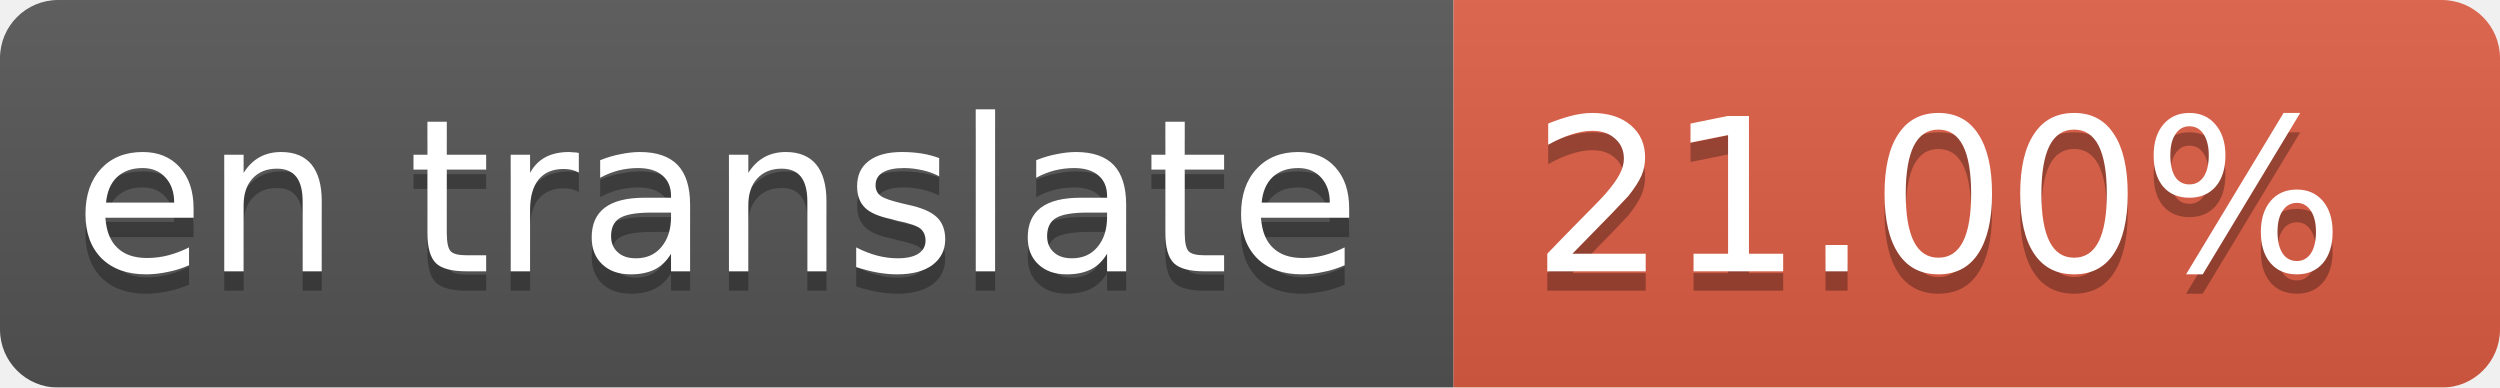
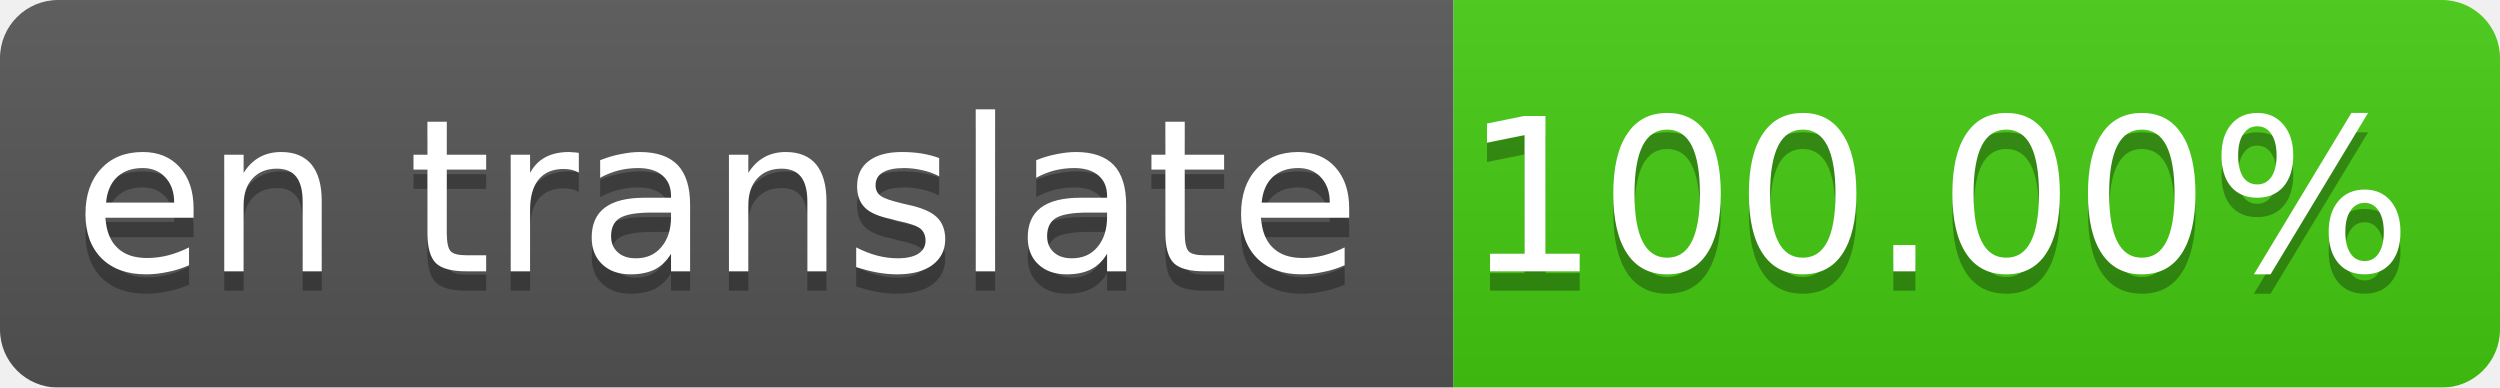
<svg xmlns="http://www.w3.org/2000/svg" width="129" height="20">
  <linearGradient id="smooth" x2="0" y2="100%">
    <stop offset="0" stop-color="#bbb" stop-opacity=".1" />
    <stop offset="1" stop-opacity=".1" />
  </linearGradient>
  <mask id="round">
    <rect width="129" height="20" rx="3" fill="#fff" />
  </mask>
  <g mask="url(#round)">
    <rect width="75" height="20" fill="#555" />
-     <rect x="75" width="64" height="20" fill="#e05d44" />
+     <rect x="75" width="64" height="20" fill="#4c1" />
    <rect width="129" height="20" fill="url(#smooth)" />
  </g>
  <g fill="#fff" text-anchor="middle" font-family="DejaVu Sans,Verdana,Geneva,sans-serif" font-size="11">
    <text x="37" y="15" fill="#010101" fill-opacity=".3">en translate</text>
    <text x="37" y="14">en translate</text>
-     <text x="100" y="15" fill="#010101" fill-opacity=".3">21.00%</text>
-     <text x="100" y="14">21.00%</text>
+     <text x="100" y="15" fill="#010101" fill-opacity=".3">100.00%</text>
+     <text x="100" y="14">100.00%</text>
  </g>
</svg>
